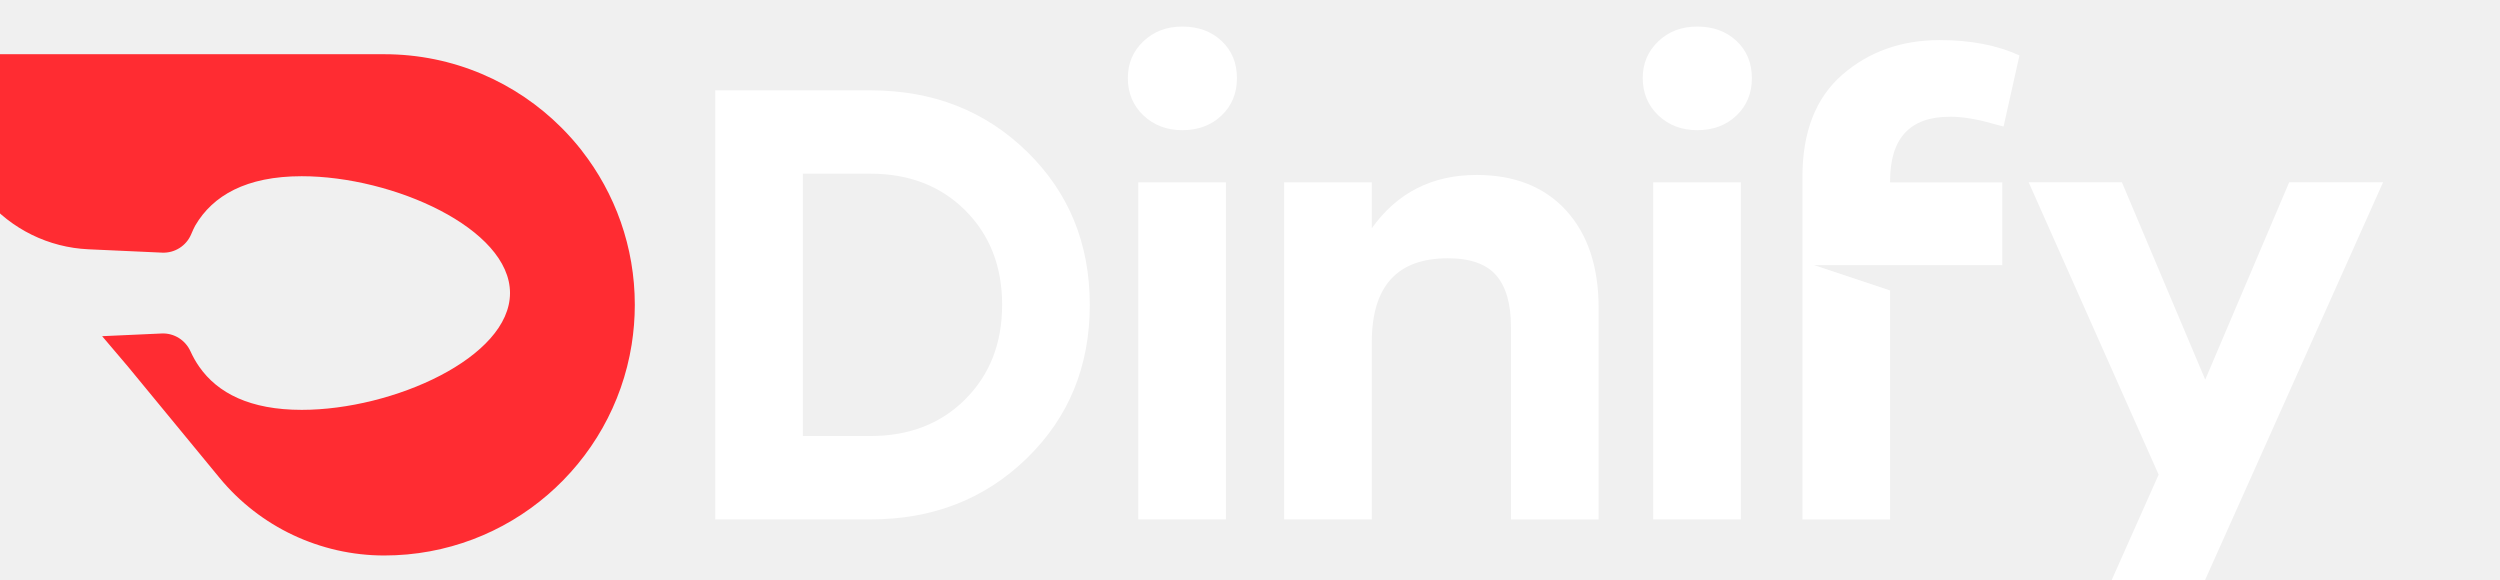
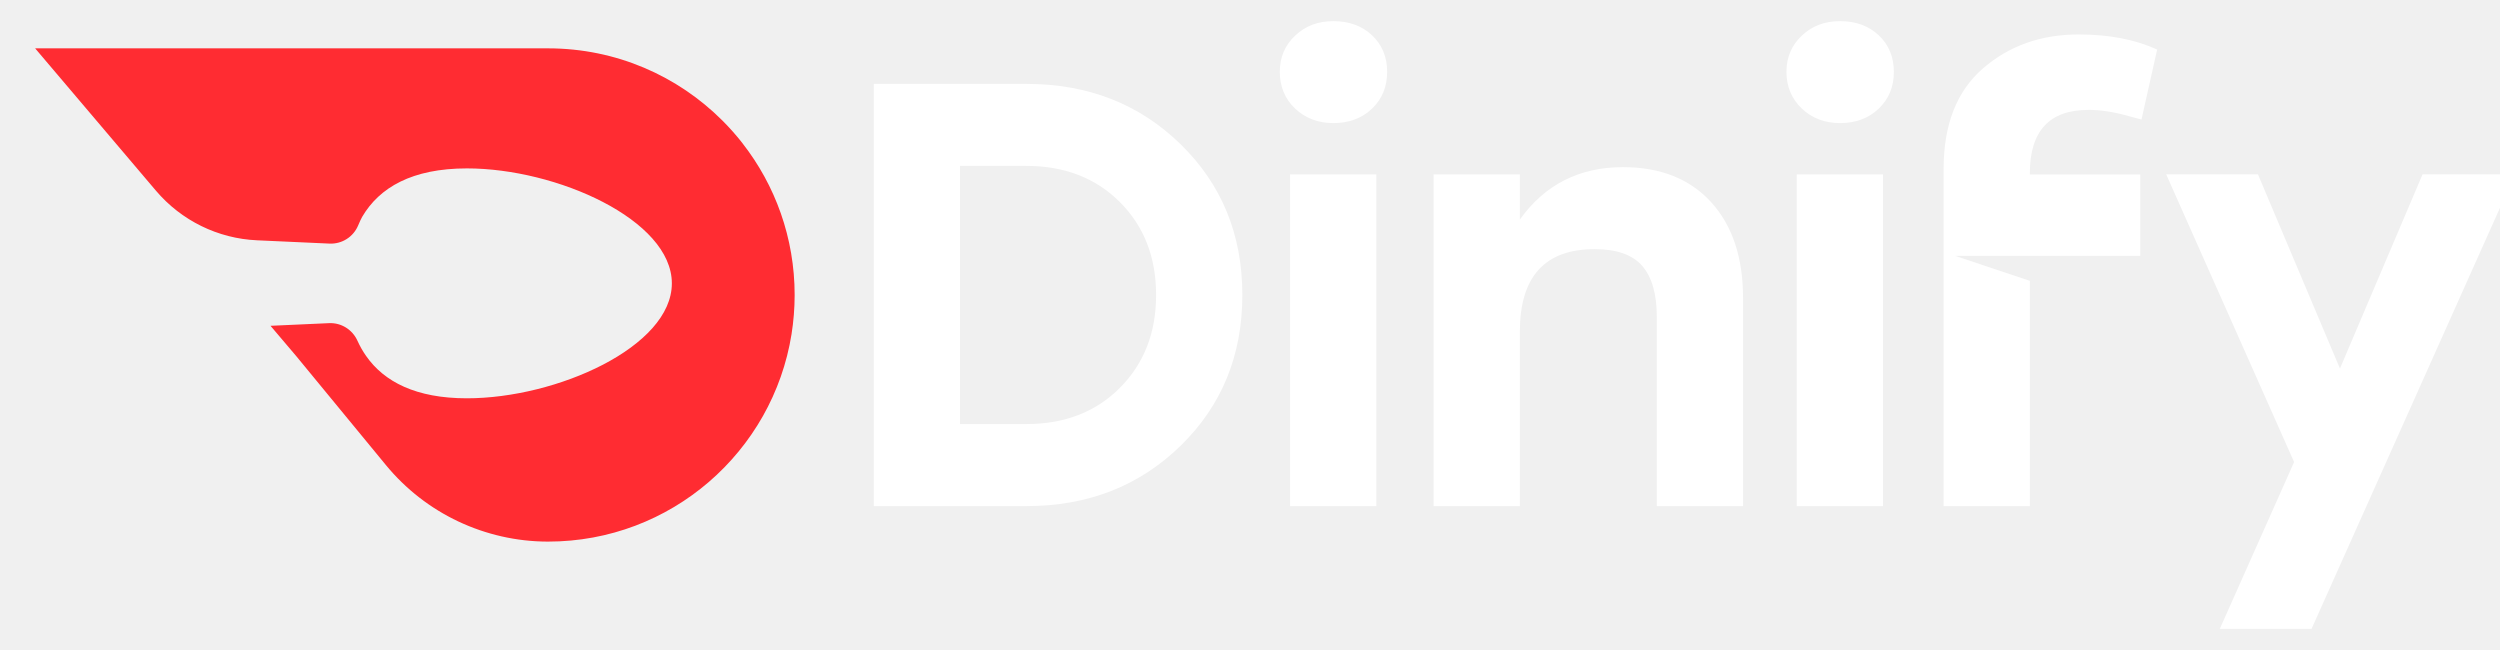
- <svg xmlns="http://www.w3.org/2000/svg" viewBox="429 384 492 114">
+ <svg xmlns="http://www.w3.org/2000/svg" viewBox="395 385 500 130">
  <defs>
    <style>
      .logo-icon {
        fill: #ff2c32; /* red icon */
        stroke-width: 0;
      }

      .logo-text {
        fill: #ffffff; /* white text */
        stroke-width: 0;
      }
    </style>
  </defs>
  <g>
    <path class="logo-text" d="m631.11,413.84c-8.25-8.05-18.52-12.06-30.82-12.06h-30.53v84.44h30.53c12.3,0,22.57-4.02,30.82-12.06,8.24-8.03,12.36-18.09,12.36-30.16s-4.12-22.12-12.36-30.16Zm-12.14,48.74c-4.82,4.82-11.05,7.23-18.69,7.23h-13.28v-51.63h13.28c7.63,0,13.87,2.42,18.69,7.23,4.83,4.83,7.25,11.03,7.25,18.58s-2.42,13.75-7.25,18.58Z" />
    <path class="logo-text" d="m669.41,392.06c-2-1.88-4.58-2.83-7.72-2.83s-5.6.96-7.66,2.89c-2.05,1.94-3.07,4.34-3.07,7.25s1.02,5.42,3.07,7.35c2.06,1.94,4.61,2.9,7.66,2.9s5.72-.96,7.72-2.9c2.02-1.93,3.02-4.37,3.02-7.35s-1.01-5.41-3.02-7.31Zm-16.4,27.82v66.34h17.25v-66.34h-17.25Z" />
    <path class="logo-text" d="m737.22,425.42c-4.27-4.65-10.14-6.99-17.62-6.99-8.76,0-15.65,3.5-20.63,10.49v-9.04h-17.25v66.34h17.25v-34.85c0-11.03,4.98-16.54,14.97-16.54,4.42,0,7.59,1.13,9.53,3.38,1.93,2.25,2.89,5.63,2.89,10.14v37.88h17.25v-41.61c0-8.12-2.13-14.52-6.39-19.19Z" />
    <path class="logo-text" d="m770.75,392.06c-2.02-1.88-4.58-2.83-7.72-2.83s-5.62.96-7.66,2.89c-2.05,1.94-3.08,4.34-3.08,7.25s1.04,5.42,3.08,7.35c2.05,1.94,4.61,2.9,7.66,2.9s5.71-.96,7.72-2.9c2.02-1.93,3.02-4.37,3.02-7.35s-1.01-5.41-3.02-7.31Zm-16.4,27.82v66.34h17.25v-66.34h-17.25Z" />
    <path class="logo-text" d="m812.67,406.97c2.49,0,5.26.44,8.33,1.32l2.3.61,3.13-13.99c-4.42-2.02-9.65-3.02-15.68-3.02-7.56,0-13.96,2.27-19.19,6.82-5.23,4.55-7.84,11.25-7.84,20.09v67.43h17.25v-45.06l-14.94-4.99h37.02v-16.29h-22.08v-.25c0-8.43,3.91-12.66,11.71-12.66Z" />
    <path class="logo-text" d="m879.51,419.87l-16.52,38.84-16.4-38.84h-18.35l25.58,57.54-14.86,33.36h18.35l40.68-90.9h-18.46Z" />
    <path class="logo-icon" d="m543.52,413.67c-1.25-1.6-2.6-3.12-4.03-4.55-8.93-8.93-21.26-14.45-34.88-14.45h-102.58l24.16,28.47c5.07,5.97,12.39,9.57,20.22,9.92l14.5.66c2.48.11,4.76-1.34,5.72-3.63.31-.73.6-1.38.81-1.73,3.44-5.86,9.99-9.68,20.94-9.68,17.97,0,40.99,10.29,40.99,22.99s-23.03,22.99-40.99,22.99c-10.18,0-16.55-3.3-20.16-8.47-.67-.95-1.24-1.97-1.73-3.04-1-2.22-3.23-3.63-5.67-3.52l-11.72.53,5.12,6.03,17.96,21.82c3.99,4.85,8.96,8.68,14.5,11.29,5.54,2.61,11.65,4.02,17.93,4.02,24.58,0,44.95-17.98,48.7-41.5.4-2.55.62-5.15.62-7.82,0-11.44-3.89-21.96-10.42-30.33Z" />
  </g>
</svg>
